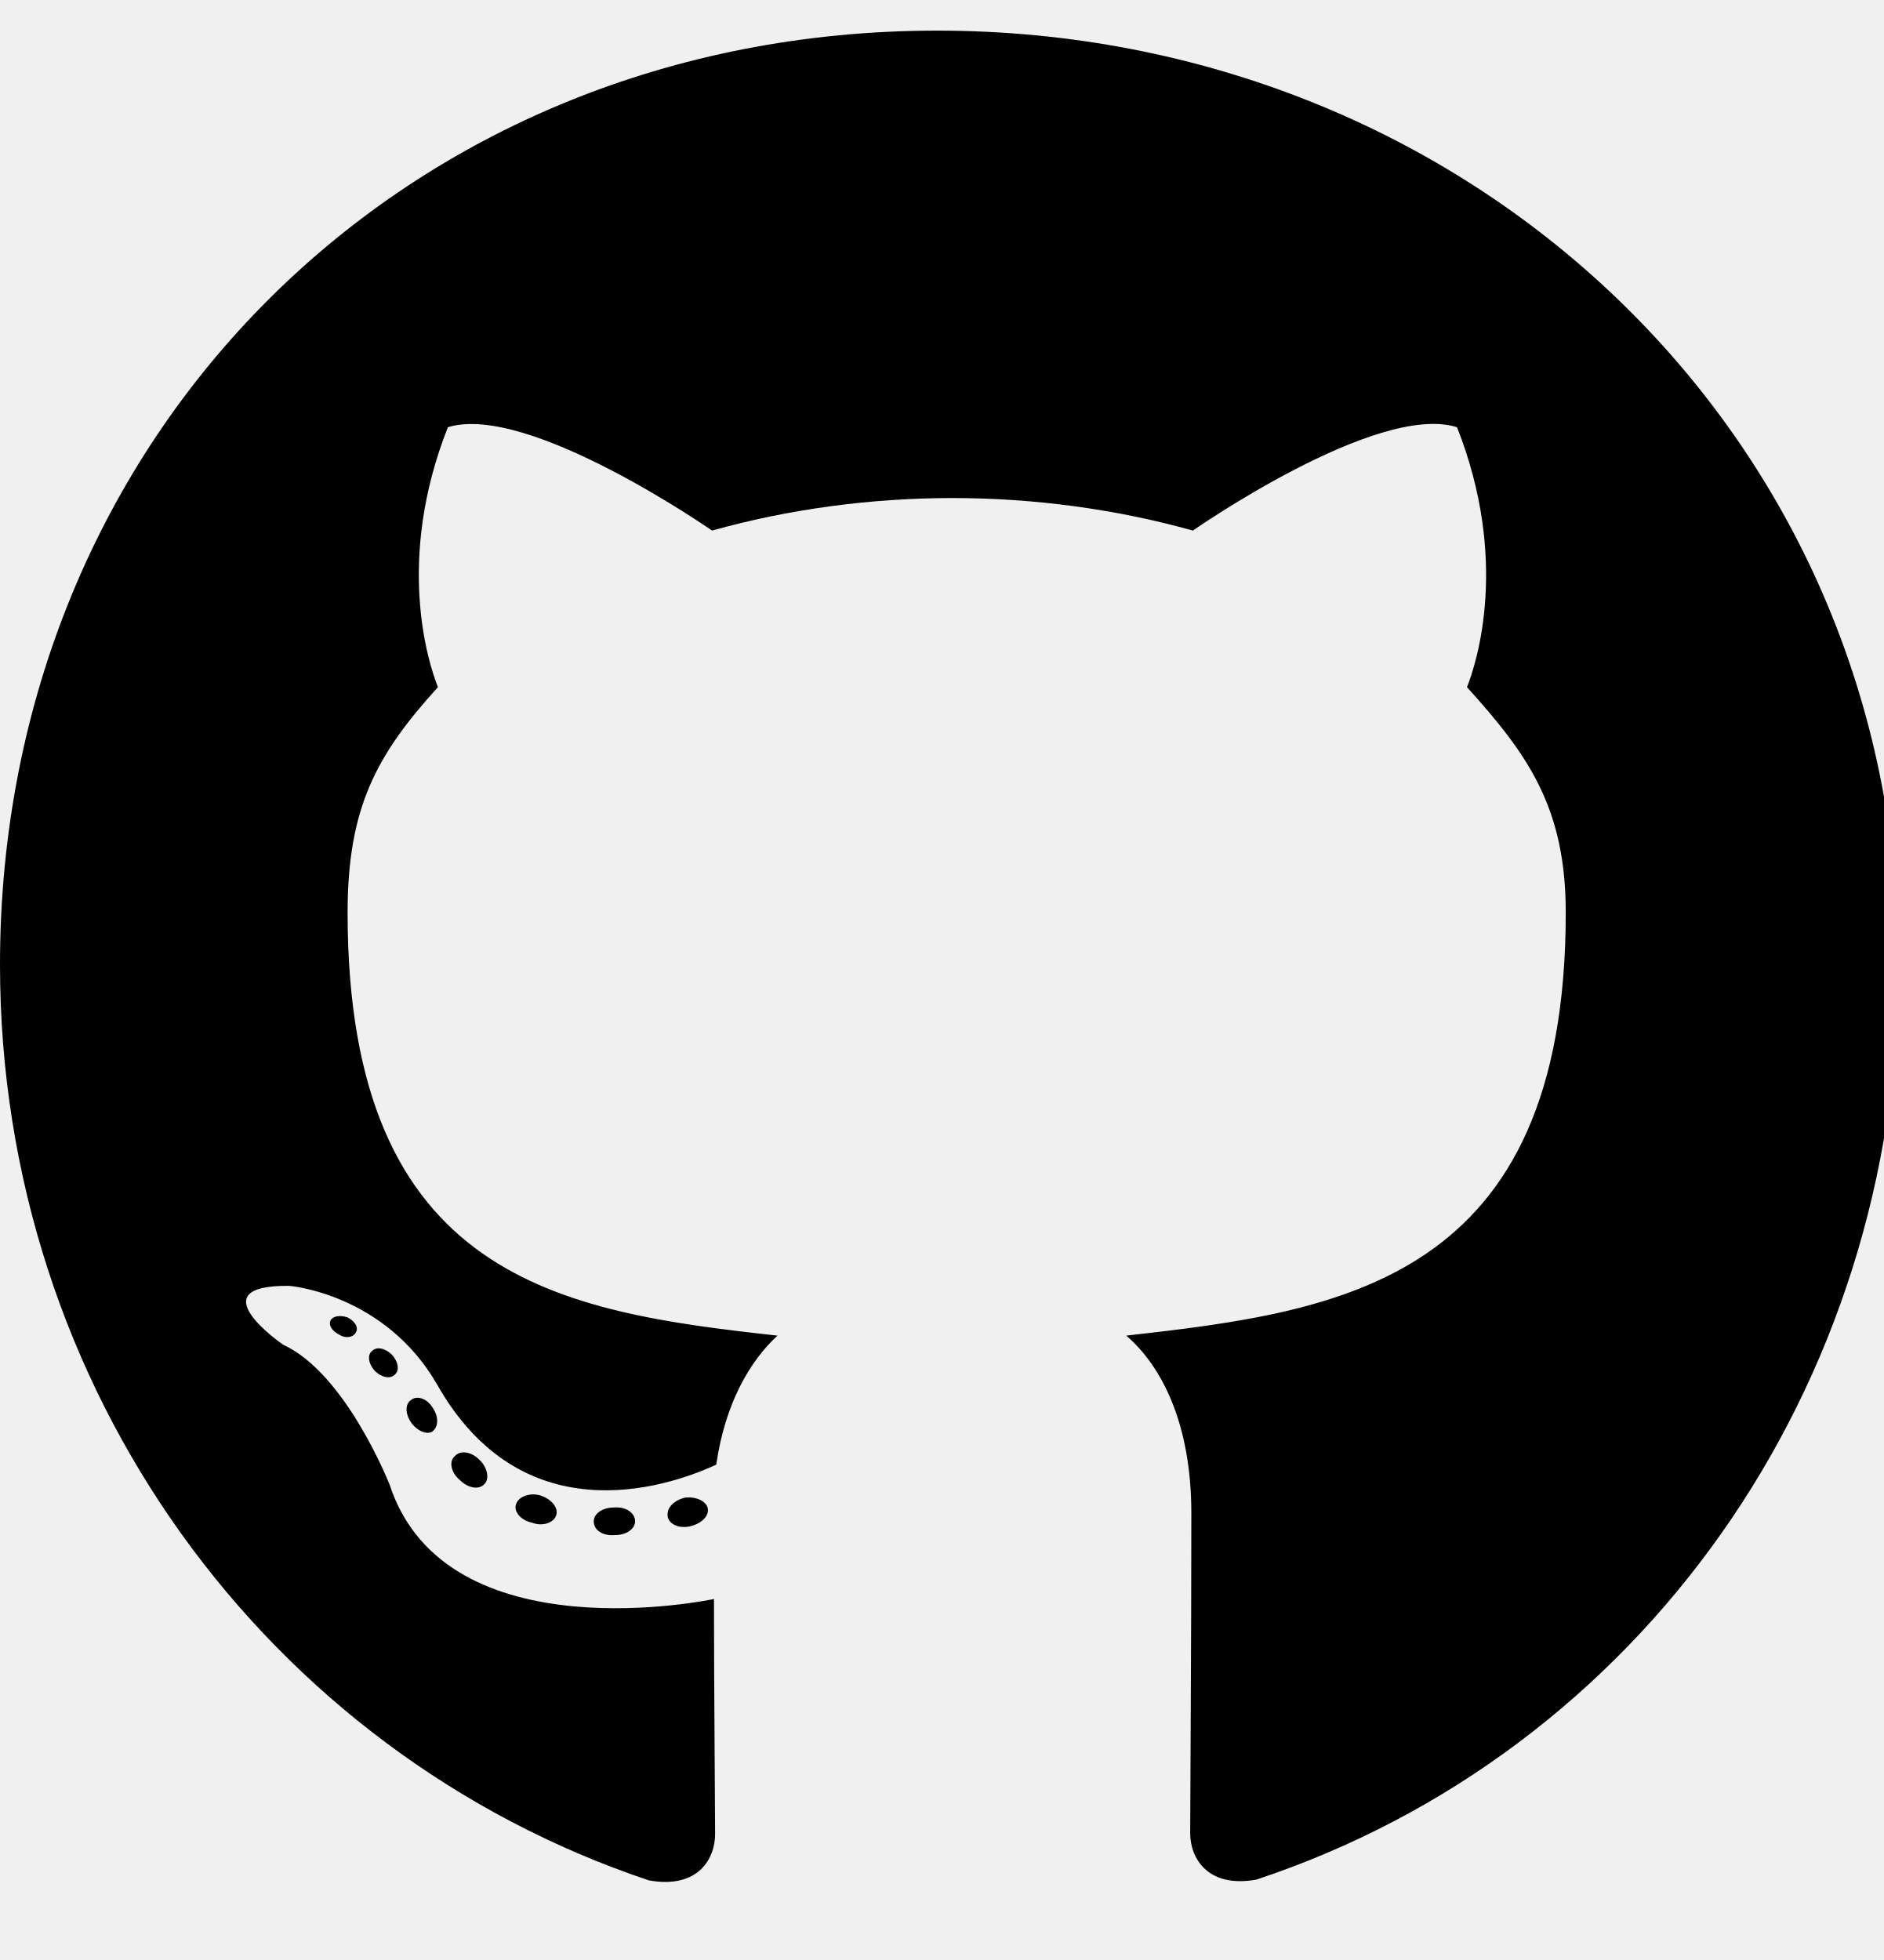
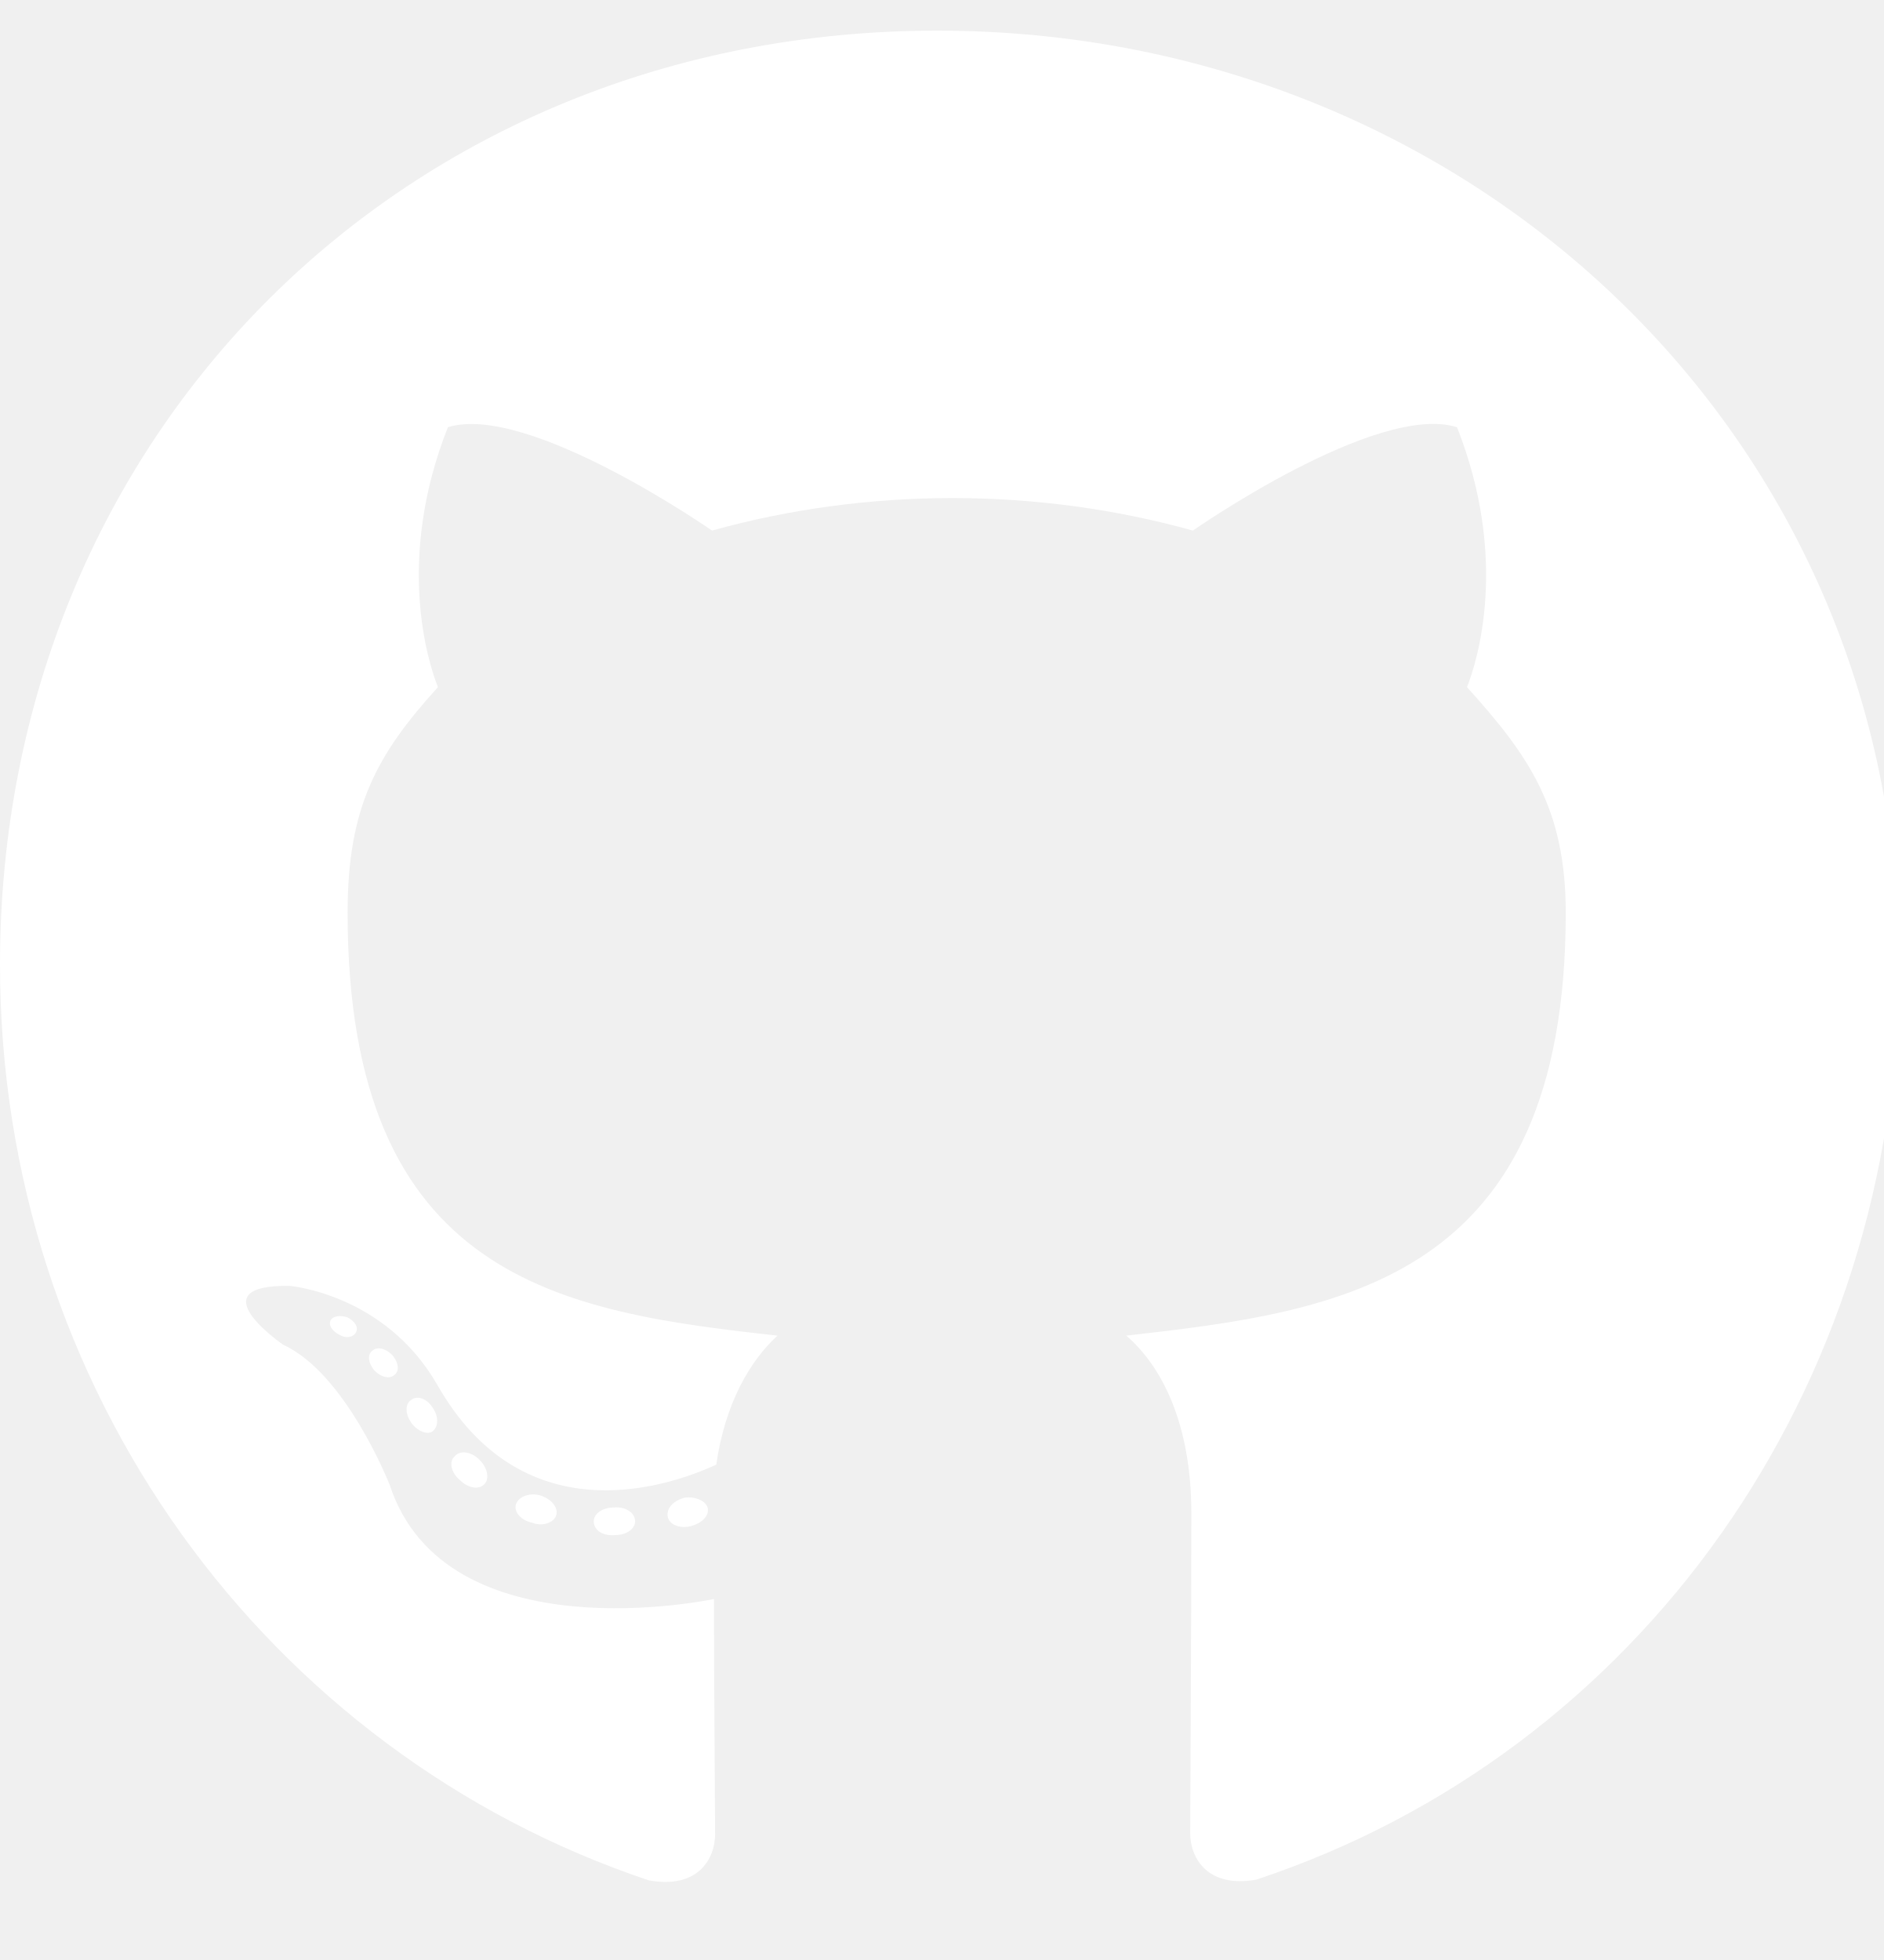
<svg xmlns="http://www.w3.org/2000/svg" viewBox="0 0 492 512">
-   <path d="M165.9 397.4c0 2-2.3 3.6-5.2 3.6-3.3.3-5.6-1.3-5.6-3.6 0-2 2.3-3.6 5.2-3.6 3-.3 5.6 1.3 5.6 3.6zm-31.1-4.5c-.7 2 1.3 4.3 4.3 4.9 2.6 1 5.6 0 6.2-2s-1.3-4.3-4.3-5.2c-2.6-.7-5.5.3-6.2 2.3zm44.2-1.7c-2.9.7-4.9 2.6-4.6 4.9.3 2 2.9 3.3 5.9 2.6 2.9-.7 4.9-2.6 4.6-4.6-.3-1.9-3-3.2-5.9-2.9zM244.8 8C106.1 8 0 113.3 0 252c0 110.9 69.8 205.8 169.5 239.2 12.8 2.3 17.3-5.6 17.3-12.1 0-6.2-.3-40.4-.3-61.4 0 0-70 15-84.7-29.8 0 0-11.4-29.1-27.8-36.6 0 0-22.9-15.7 1.6-15.4 0 0 24.9 2 38.6 25.8 21.9 38.6 58.6 27.5 72.9 20.9 2.3-16 8.8-27.1 16-33.7-55.9-6.2-112.3-14.3-112.3-110.5 0-27.5 7.6-41.3 23.6-58.9-2.6-6.5-11.1-33.3 2.6-67.9 20.9-6.5 69 27 69 27 20-5.6 41.5-8.5 62.8-8.5s42.8 2.9 62.8 8.5c0 0 48.1-33.6 69-27 13.7 34.7 5.2 61.4 2.6 67.9 16 17.7 25.8 31.5 25.8 58.9 0 96.5-58.9 104.2-114.8 110.5 9.2 7.9 17 22.9 17 46.4 0 33.7-.3 75.4-.3 83.6 0 6.5 4.6 14.4 17.3 12.1C428.2 457.8 496 362.9 496 252 496 113.3 383.5 8 244.8 8zM97.2 352.9c-1.3 1-1 3.3.7 5.2 1.6 1.6 3.9 2.3 5.2 1 1.3-1 1-3.3-.7-5.2-1.6-1.6-3.9-2.3-5.2-1zm-10.8-8.1c-.7 1.3.3 2.9 2.3 3.9 1.6 1 3.6.7 4.3-.7.7-1.3-.3-2.9-2.3-3.9-2-.6-3.6-.3-4.3.7zm32.4 35.6c-1.6 1.3-1 4.3 1.3 6.2 2.3 2.3 5.2 2.6 6.5 1 1.3-1.3.7-4.3-1.3-6.2-2.2-2.3-5.2-2.6-6.5-1zm-11.4-14.7c-1.6 1-1.6 3.6 0 5.9 1.6 2.3 4.3 3.3 5.6 2.3 1.6-1.3 1.6-3.9 0-6.2-1.4-2.3-4-3.3-5.6-2z" />
+   <path fill="#FFFFFF" d="M165.9 397.4c0 2-2.3 3.6-5.2 3.6-3.3.3-5.6-1.3-5.6-3.6 0-2 2.3-3.6 5.2-3.6 3-.3 5.6 1.3 5.6 3.6zm-31.1-4.5c-.7 2 1.3 4.3 4.3 4.9 2.6 1 5.6 0 6.2-2s-1.3-4.3-4.3-5.2c-2.6-.7-5.5.3-6.2 2.3zm44.2-1.7c-2.9.7-4.9 2.6-4.6 4.9.3 2 2.9 3.3 5.9 2.6 2.9-.7 4.9-2.6 4.6-4.6-.3-1.9-3-3.2-5.9-2.9zM244.8 8C106.1 8 0 113.3 0 252c0 110.9 69.8 205.8 169.5 239.2 12.8 2.3 17.3-5.6 17.3-12.1 0-6.2-.3-40.4-.3-61.4 0 0-70 15-84.7-29.8 0 0-11.4-29.1-27.8-36.6 0 0-22.9-15.7 1.6-15.4 0 0 24.9 2 38.6 25.8 21.9 38.6 58.6 27.5 72.9 20.9 2.3-16 8.8-27.1 16-33.7-55.9-6.2-112.3-14.3-112.3-110.5 0-27.5 7.6-41.3 23.6-58.9-2.6-6.5-11.1-33.3 2.6-67.9 20.9-6.5 69 27 69 27 20-5.6 41.5-8.5 62.8-8.5s42.8 2.9 62.8 8.5c0 0 48.1-33.6 69-27 13.7 34.7 5.2 61.4 2.6 67.9 16 17.7 25.8 31.5 25.8 58.9 0 96.5-58.9 104.2-114.8 110.5 9.2 7.9 17 22.9 17 46.4 0 33.7-.3 75.4-.3 83.6 0 6.5 4.6 14.4 17.3 12.1C428.2 457.8 496 362.9 496 252 496 113.3 383.5 8 244.8 8zM97.2 352.9c-1.3 1-1 3.3.7 5.2 1.6 1.6 3.9 2.3 5.2 1 1.3-1 1-3.3-.7-5.2-1.6-1.6-3.9-2.3-5.2-1zm-10.8-8.1c-.7 1.3.3 2.9 2.3 3.9 1.6 1 3.6.7 4.3-.7.7-1.3-.3-2.9-2.3-3.9-2-.6-3.6-.3-4.3.7zm32.4 35.6c-1.6 1.3-1 4.3 1.3 6.2 2.3 2.3 5.2 2.6 6.5 1 1.3-1.3.7-4.3-1.3-6.2-2.2-2.3-5.2-2.6-6.5-1zm-11.4-14.7c-1.6 1-1.6 3.6 0 5.9 1.6 2.3 4.3 3.3 5.6 2.3 1.6-1.3 1.6-3.9 0-6.2-1.4-2.3-4-3.3-5.6-2z" />
</svg>
